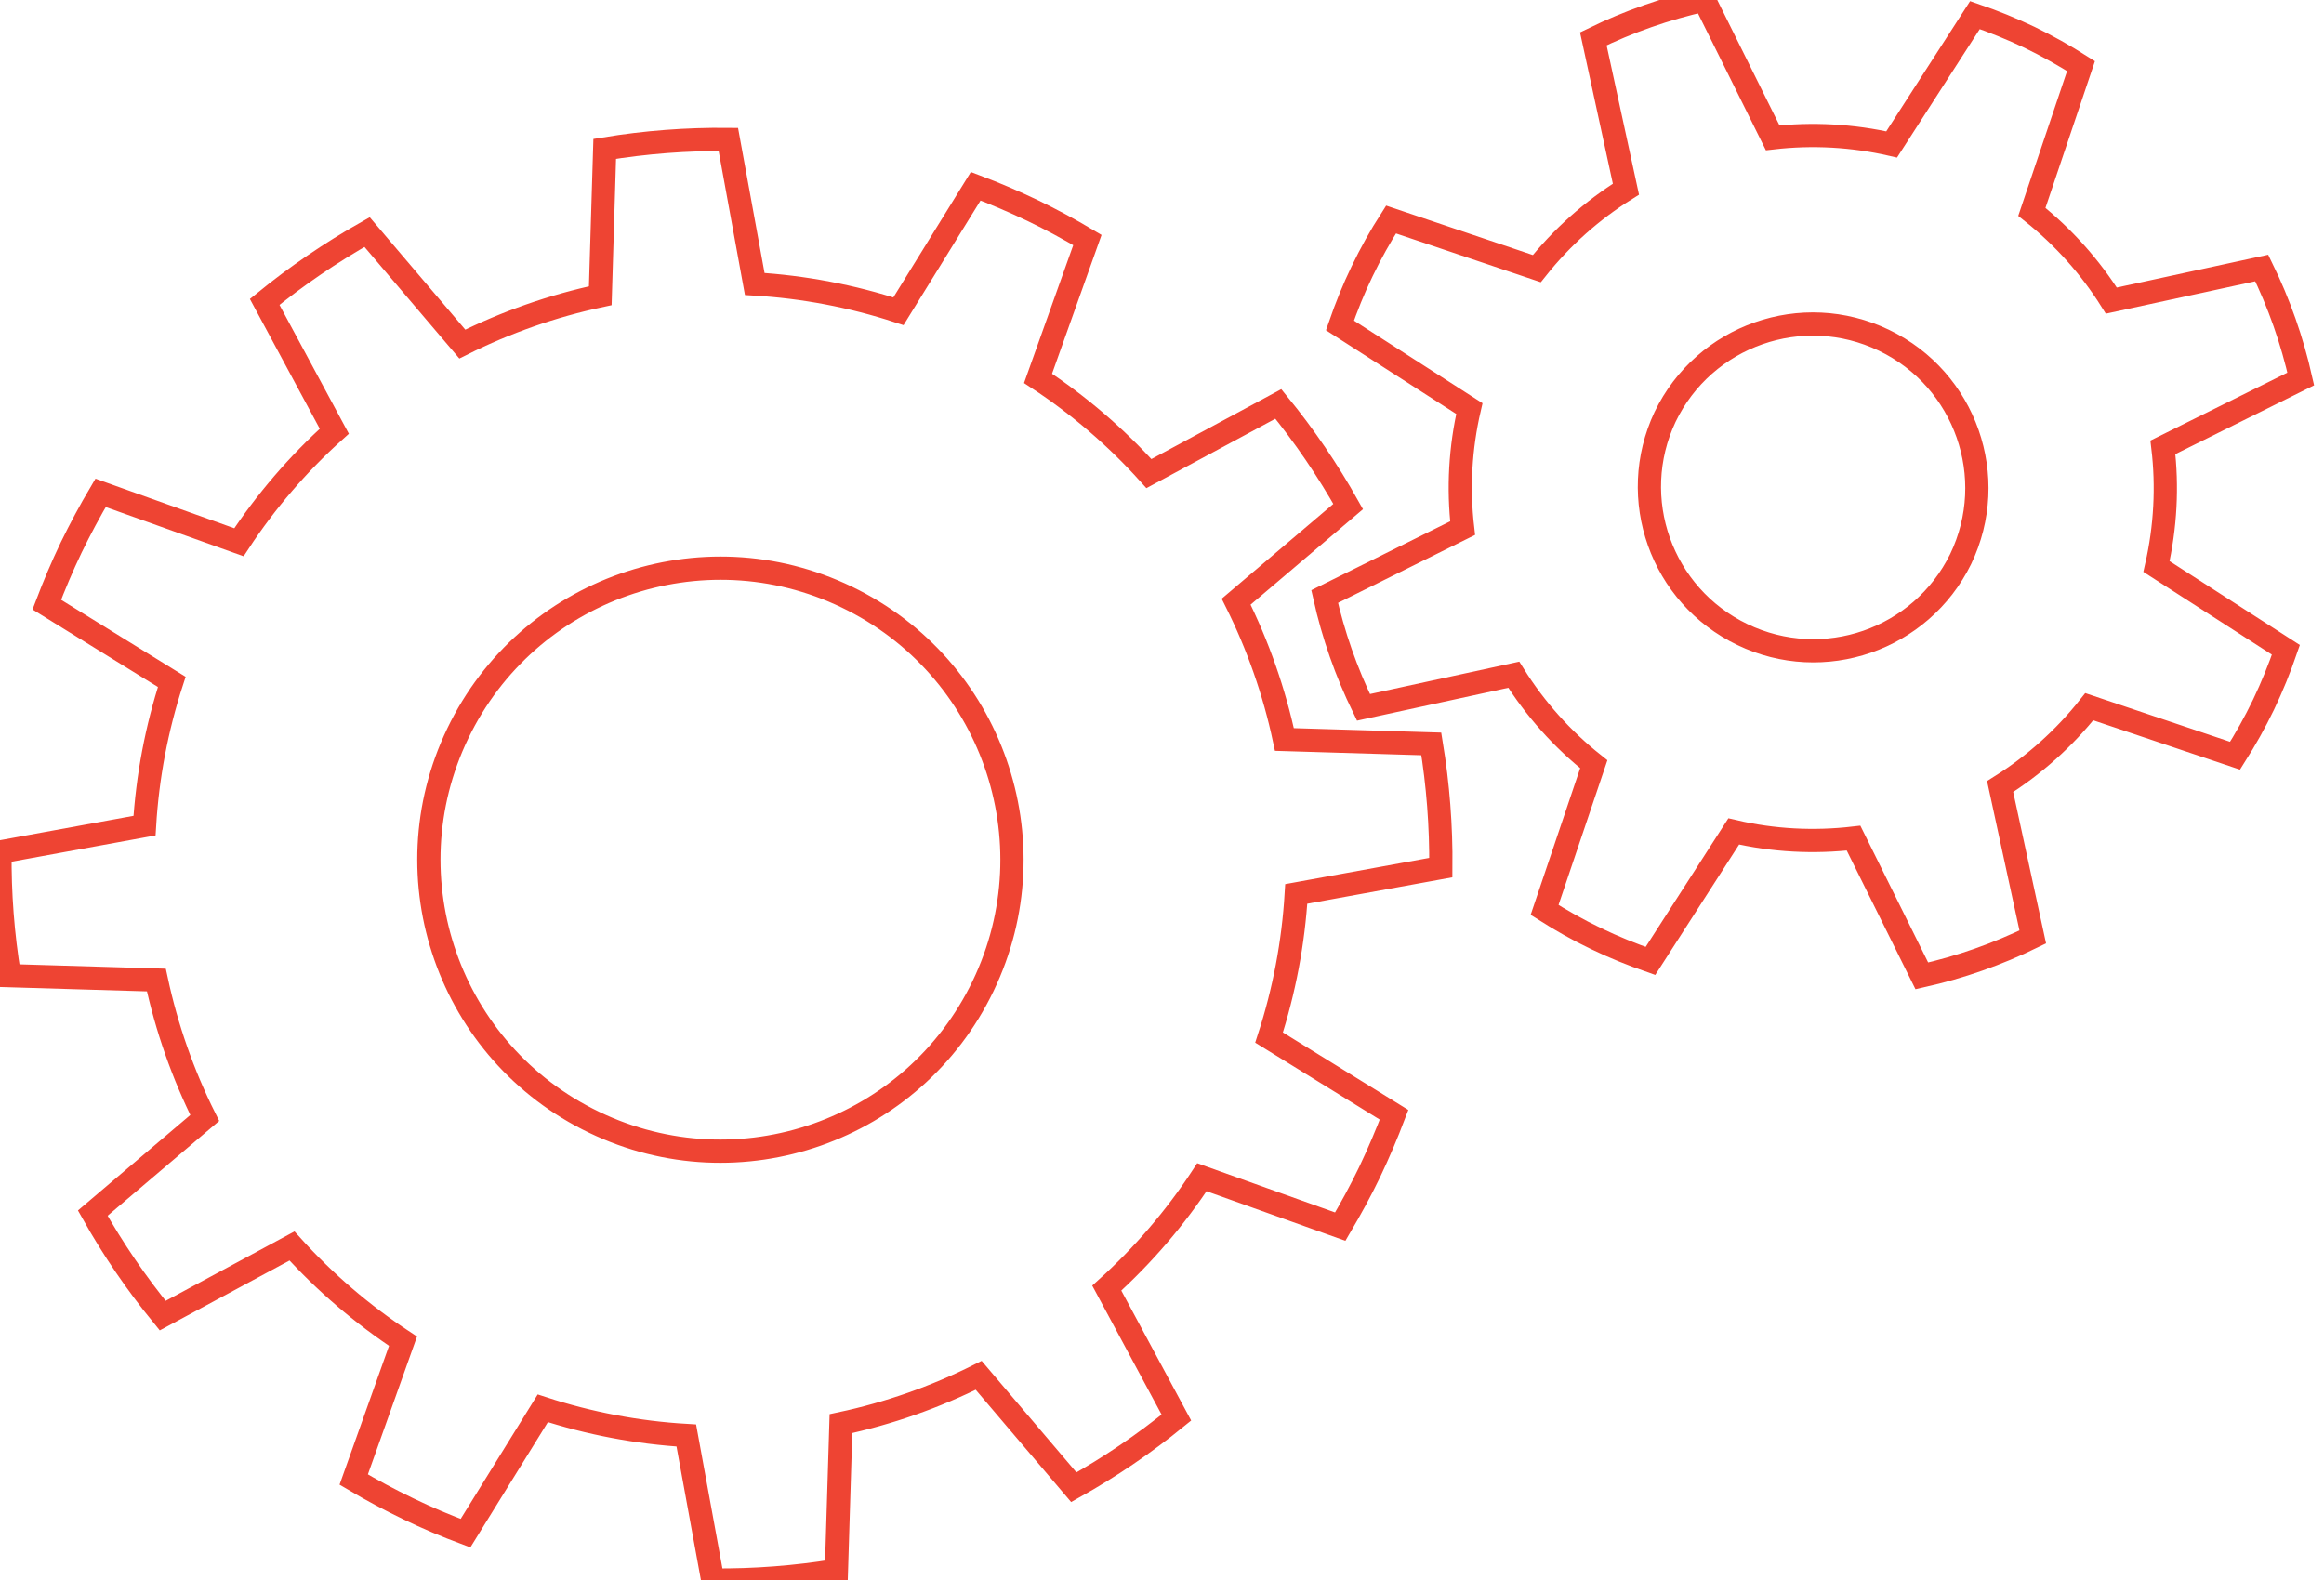
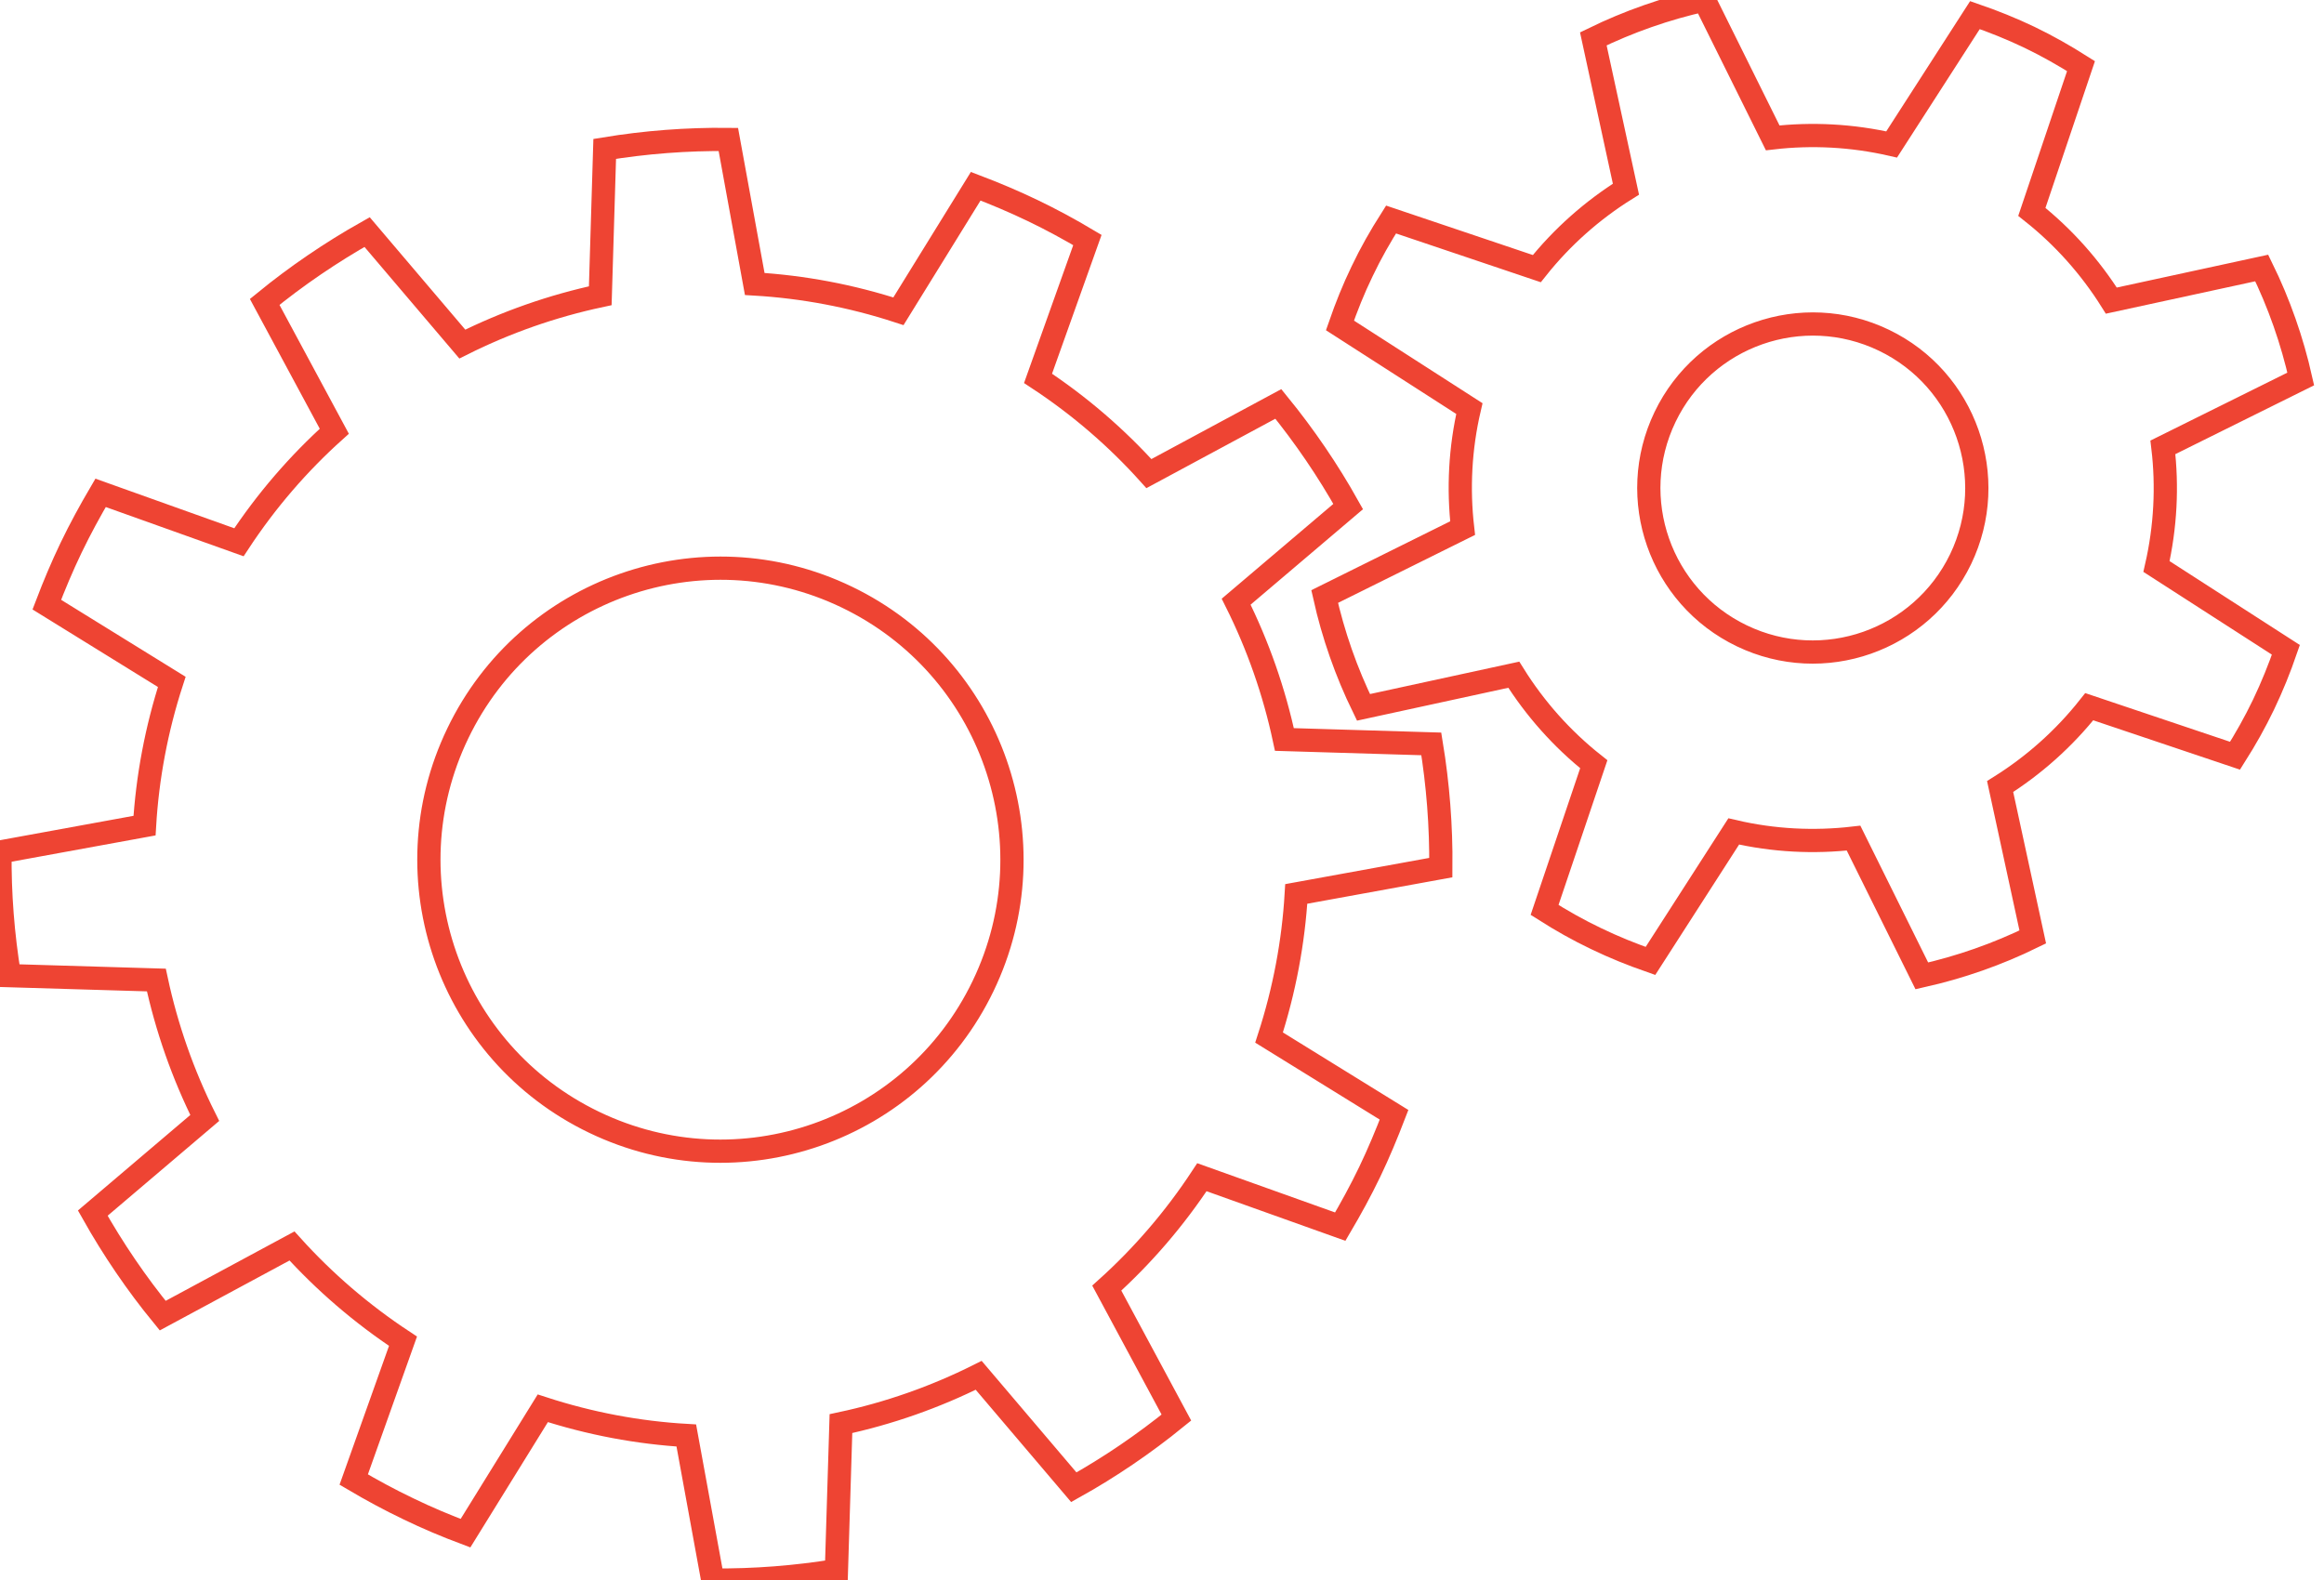
- <svg xmlns="http://www.w3.org/2000/svg" width="105x" height="80" viewBox="0 0 100 68">
-   <g>
-     <path d="M55.777 38.473l6.221-1.133a31.1 31.1 0 0 0-.41-5.324l-6.321-.19a24.89 24.89 0 0 0-2.076-5.931l4.82-4.094a30.832 30.832 0 0 0-3.005-4.417l-5.569 2.999a24.56 24.56 0 0 0-4.771-4.099l2.124-5.954a29.953 29.953 0 0 0-2.357-1.269 31.533 31.533 0 0 0-2.449-1.046l-3.325 5.381a24.574 24.574 0 0 0-6.183-1.174l-1.136-6.22a30.729 30.729 0 0 0-5.32.406l-.191 6.32a24.88 24.88 0 0 0-5.936 2.08l-4.097-4.82a31.19 31.19 0 0 0-4.407 3.006l2.996 5.566a24.573 24.573 0 0 0-4.104 4.778c-2.16-.771-4.196-1.498-5.953-2.127a32.502 32.502 0 0 0-1.265 2.354c-.39.811-.733 1.63-1.049 2.457 1.587.981 3.424 2.119 5.377 3.325a24.772 24.772 0 0 0-1.172 6.186L.001 36.669a30.71 30.71 0 0 0 .407 5.321l6.32.188a25.062 25.062 0 0 0 2.082 5.937L3.992 52.21a30.73 30.73 0 0 0 3.009 4.412l5.563-2.998a24.931 24.931 0 0 0 4.777 4.099l-2.121 5.954a30.53 30.53 0 0 0 2.348 1.258c.813.394 1.633.739 2.462 1.05l3.326-5.375a24.542 24.542 0 0 0 6.175 1.17l1.137 6.221a31.21 31.21 0 0 0 5.323-.407l.194-6.324a24.766 24.766 0 0 0 5.927-2.079l4.093 4.817a30.737 30.737 0 0 0 4.414-2.999l-2.995-5.572a24.646 24.646 0 0 0 4.093-4.772l5.953 2.127c.448-.761.878-1.545 1.268-2.356a33.13 33.13 0 0 0 1.047-2.458l-5.378-3.324a24.747 24.747 0 0 0 1.17-6.181zm-13.475 3.962c-3.002 6.243-10.495 8.872-16.737 5.866-6.244-2.999-8.872-10.493-5.867-16.736 3.002-6.244 10.495-8.873 16.736-5.869 6.242 3.002 8.872 10.494 5.868 16.739z" fill="none" stroke="#E43" />
-     <animateTransform attributeName="transform" begin="0s" dur="3s" type="rotate" from="0 31 37" to="360 31 37" repeatCount="indefinite" />
+ <svg xmlns="http://www.w3.org/2000/svg" version="1.1" x="0px" y="0px" width="105x" height="80px" viewBox="0 0 100 68">
+   <g id="large">
+     <path d="M55.777,38.473l6.221-1.133c0.017-1.791-0.123-3.573-0.41-5.324l-6.321-0.19c-0.438-2.053-1.135-4.048-2.076-5.931                       l4.82-4.094c-0.868-1.552-1.874-3.028-3.005-4.417l-5.569,2.999c-1.385-1.54-2.98-2.921-4.771-4.099l2.124-5.954                       c-0.759-0.452-1.543-0.878-2.357-1.269c-0.811-0.39-1.625-0.732-2.449-1.046l-3.325,5.381c-2.038-0.665-4.113-1.052-6.183-1.174                       L31.34,6.002c-1.792-0.02-3.571,0.119-5.32,0.406l-0.191,6.32c-2.056,0.439-4.051,1.137-5.936,2.08l-4.097-4.82                       c-1.546,0.872-3.022,1.875-4.407,3.006l2.996,5.566c-1.54,1.384-2.925,2.985-4.104,4.778c-2.16-0.771-4.196-1.498-5.953-2.127                       c-0.449,0.765-0.875,1.544-1.265,2.354c-0.39,0.811-0.733,1.63-1.049,2.457c1.587,0.981,3.424,2.119,5.377,3.325                       c-0.662,2.037-1.049,4.117-1.172,6.186l-6.218,1.136c-0.021,1.789,0.12,3.566,0.407,5.321l6.32,0.188                       c0.442,2.06,1.143,4.057,2.082,5.937l-4.818,4.095c0.872,1.549,1.873,3.026,3.009,4.412l5.563-2.998                       c1.392,1.54,2.989,2.92,4.777,4.099l-2.121,5.954c0.756,0.446,1.538,0.871,2.348,1.258c0.813,0.394,1.633,0.739,2.462,1.05                       l3.326-5.375c2.033,0.662,4.109,1.05,6.175,1.17l1.137,6.221c1.791,0.019,3.569-0.123,5.323-0.407l0.194-6.324                       c2.053-0.438,4.045-1.136,5.927-2.079l4.093,4.817c1.55-0.865,3.026-1.87,4.414-2.999l-2.995-5.572                       c1.537-1.385,2.914-2.98,4.093-4.772l5.953,2.127c0.448-0.761,0.878-1.545,1.268-2.356c0.388-0.808,0.729-1.631,1.047-2.458                       l-5.378-3.324C55.268,42.615,55.655,40.542,55.777,38.473z M42.302,42.435c-3.002,6.243-10.495,8.872-16.737,5.866                       c-6.244-2.999-8.872-10.493-5.867-16.736c3.002-6.244,10.495-8.873,16.736-5.869C42.676,28.698,45.306,36.19,42.302,42.435z" fill="none" stroke="#E43" stroke-width="1" />
+     <animateTransform attributeName="transform" begin="0s" dur="3s" type="rotate" from="0 31 37" to="360 31 37" repeatCount="indefinite">
+                       </animateTransform>
  </g>
-   <g>
-     <path d="M93.068 19.253L99 16.31a21.615 21.615 0 0 0-1.679-4.776l-6.472 1.404a15.142 15.142 0 0 0-3.42-3.819l2.115-6.273a21.79 21.79 0 0 0-2.213-1.238A22.04 22.04 0 0 0 84.98.65l-3.584 5.567a15.124 15.124 0 0 0-5.118-.284L73.335 0a21.595 21.595 0 0 0-4.776 1.672l1.404 6.47a15.159 15.159 0 0 0-3.835 3.419c-2.208-.746-4.38-1.476-6.273-2.114a20.64 20.64 0 0 0-1.244 2.229c-.371.764-.68 1.541-.954 2.329 1.681 1.078 3.612 2.323 5.569 3.579a15.058 15.058 0 0 0-.291 5.145l-5.936 2.945c.368 1.648.929 3.25 1.67 4.769 1.954-.426 4.193-.912 6.468-1.405a15.17 15.17 0 0 0 3.442 3.853l-2.117 6.27c.708.449 1.439.865 2.218 1.236.767.371 1.551.685 2.338.96 1.081-1.68 2.319-3.612 3.583-5.574 1.714.401 3.457.484 5.156.288L82.695 42a21.618 21.618 0 0 0 4.773-1.676 3805.39 3805.39 0 0 1-1.404-6.473 15.152 15.152 0 0 0 3.835-3.436l6.273 2.11c.444-.7.856-1.43 1.225-2.197.372-.777.691-1.569.963-2.361l-5.568-3.586c.389-1.704.477-3.442.276-5.128zm-8.703 4.809a7.057 7.057 0 0 1-12.719-6.117 7.056 7.056 0 1 1 12.719 6.117z" fill="none" stroke="#E43" />
-     <animateTransform attributeName="transform" begin="0s" dur="2s" type="rotate" from="0 78 21" to="-360 78 21" repeatCount="indefinite" />
+   <g id="small">
+     <path d="M93.068,19.253L99,16.31c-0.371-1.651-0.934-3.257-1.679-4.776l-6.472,1.404c-0.902-1.436-2.051-2.735-3.42-3.819                       l2.115-6.273c-0.706-0.448-1.443-0.867-2.213-1.238c-0.774-0.371-1.559-0.685-2.351-0.958l-3.584,5.567                       c-1.701-0.39-3.432-0.479-5.118-0.284L73.335,0c-1.652,0.367-3.256,0.931-4.776,1.672l1.404,6.47                       c-1.439,0.899-2.744,2.047-3.835,3.419c-2.208-0.746-4.38-1.476-6.273-2.114c-0.451,0.71-0.874,1.448-1.244,2.229                       c-0.371,0.764-0.68,1.541-0.954,2.329c1.681,1.078,3.612,2.323,5.569,3.579c-0.399,1.711-0.486,3.449-0.291,5.145                       c-2.086,1.034-4.143,2.055-5.936,2.945c0.368,1.648,0.929,3.25,1.67,4.769c1.954-0.426,4.193-0.912,6.468-1.405                       c0.906,1.449,2.06,2.758,3.442,3.853l-2.117,6.27c0.708,0.449,1.439,0.865,2.218,1.236c0.767,0.371,1.551,0.685,2.338,0.96                       c1.081-1.68,2.319-3.612,3.583-5.574c1.714,0.401,3.457,0.484,5.156,0.288L82.695,42c1.651-0.371,3.252-0.931,4.773-1.676                       c-0.425-1.952-0.912-4.194-1.404-6.473c1.439-0.902,2.744-2.057,3.835-3.436l6.273,2.11c0.444-0.7,0.856-1.43,1.225-2.197                       c0.372-0.777,0.691-1.569,0.963-2.361l-5.568-3.586C93.181,22.677,93.269,20.939,93.068,19.253z M84.365,24.062                       c-1.693,3.513-5.908,4.991-9.418,3.302c-3.513-1.689-4.99-5.906-3.301-9.419c1.688-3.513,5.906-4.991,9.417-3.302                       C84.573,16.331,86.05,20.549,84.365,24.062z" fill="none" stroke="#E43" stroke-width="1" />
+     <animateTransform attributeName="transform" begin="0s" dur="2s" type="rotate" from="0 78 21" to="-360 78 21" repeatCount="indefinite">
+                       </animateTransform>
  </g>
</svg>
